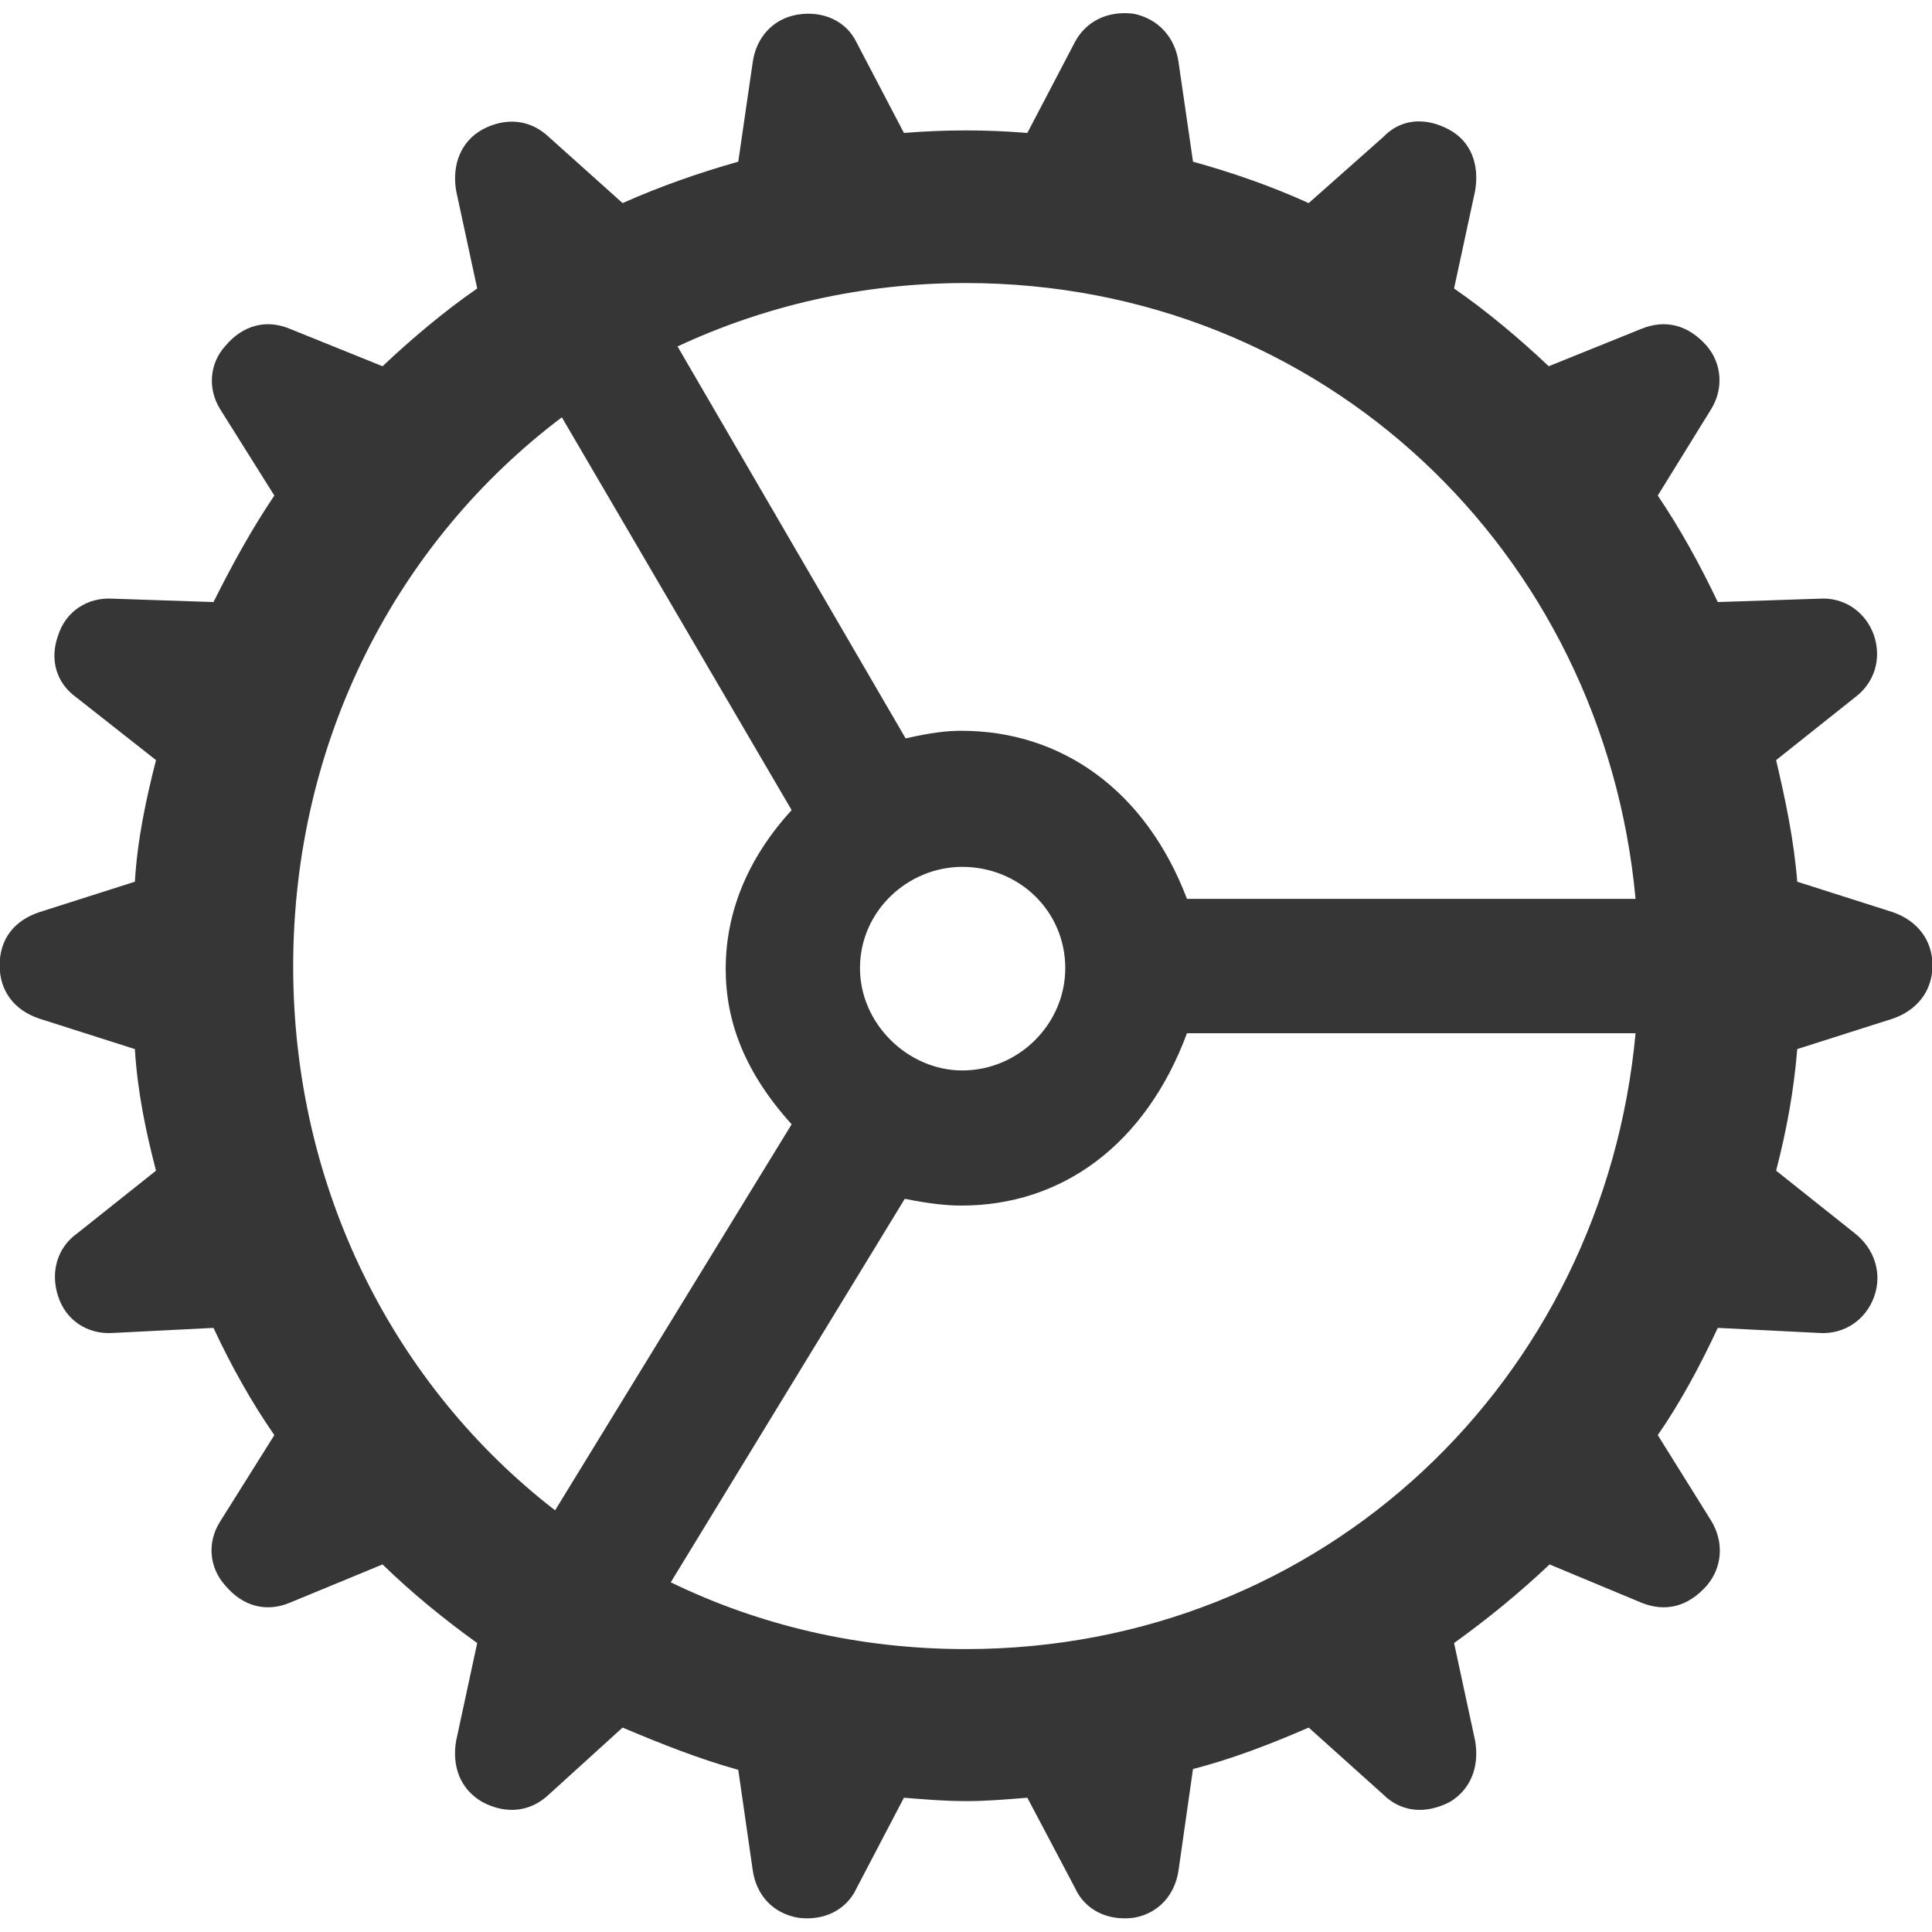
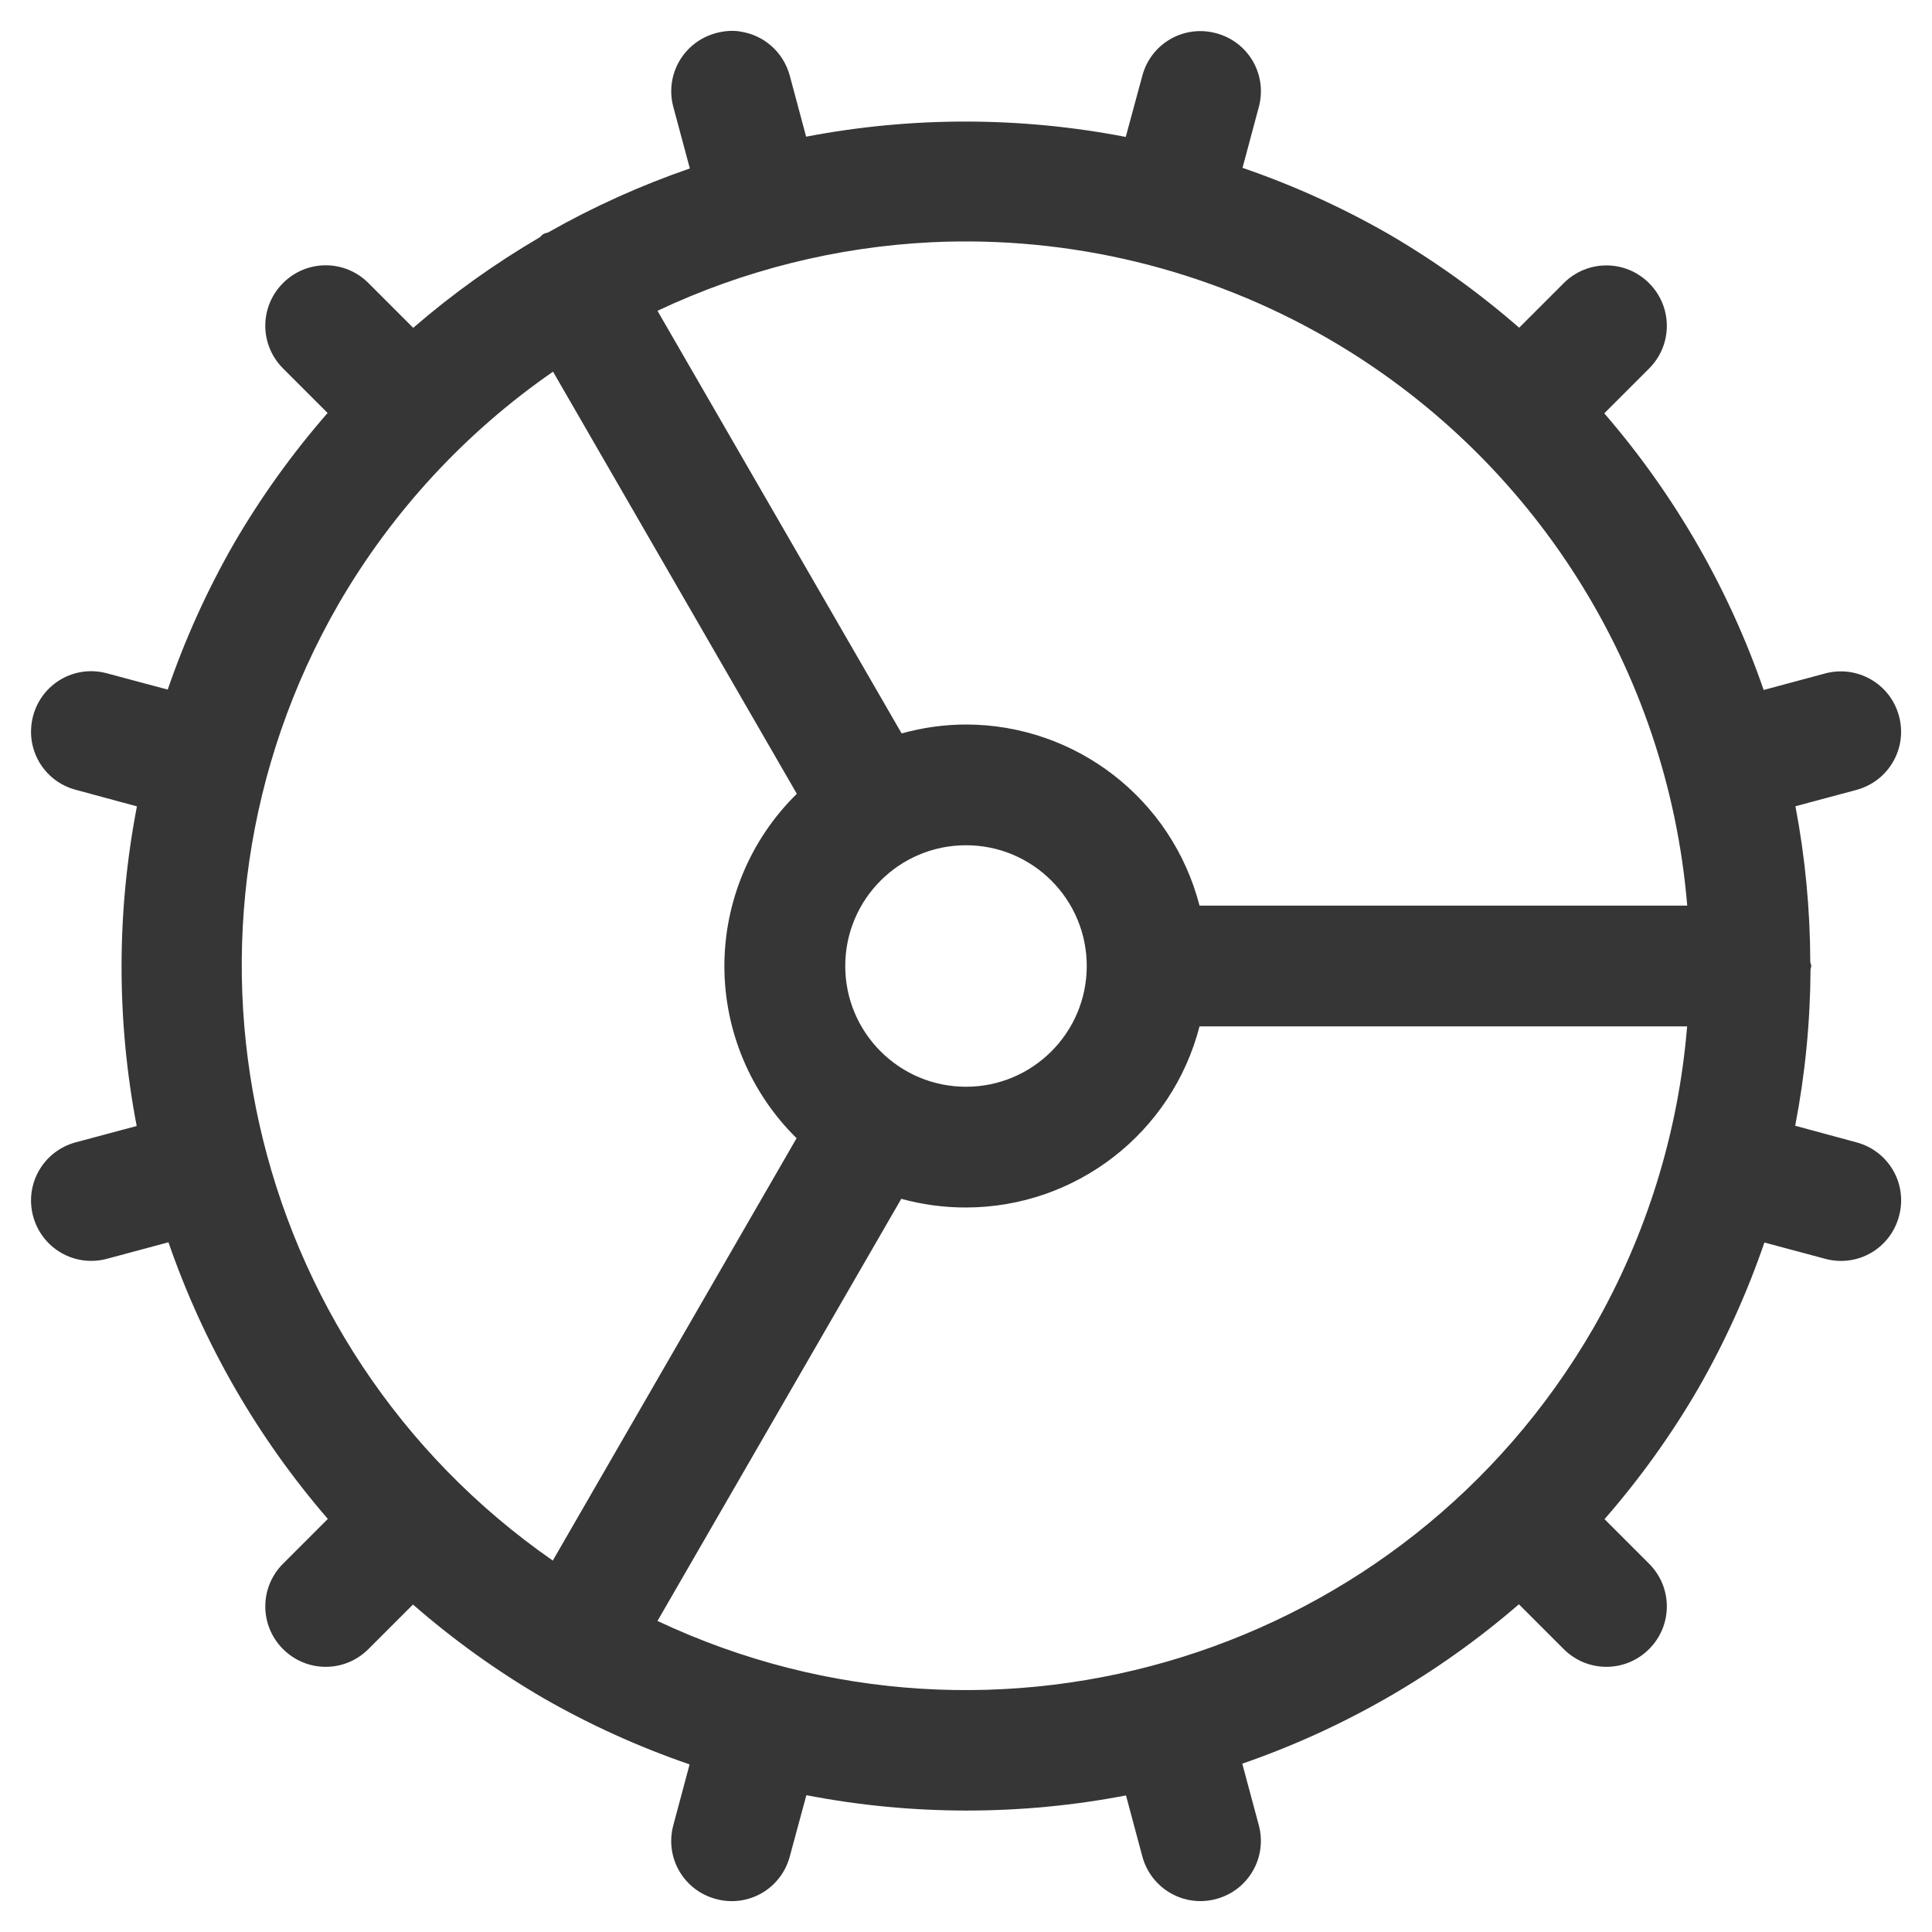
<svg xmlns="http://www.w3.org/2000/svg" width="16" height="16" version="1.1">
-   <path d="m8.004 14.916c0.168 0 0.329-0.014 0.504-0.028l0.392 0.742c0.084 0.189 0.273 0.28 0.49 0.252 0.203-0.035 0.343-0.189 0.371-0.399l0.119-0.833c0.329-0.084 0.651-0.21 0.958-0.343l0.616 0.553c0.147 0.147 0.35 0.168 0.553 0.063 0.175-0.105 0.245-0.294 0.21-0.504l-0.175-0.812c0.273-0.196 0.539-0.413 0.791-0.651l0.756 0.315c0.203 0.084 0.392 0.035 0.546-0.14 0.126-0.147 0.147-0.357 0.035-0.539l-0.441-0.707c0.189-0.273 0.35-0.574 0.497-0.888l0.84 0.042c0.203 0.014 0.385-0.105 0.455-0.301 0.07-0.196 0-0.399-0.161-0.525l-0.651-0.518c0.084-0.322 0.147-0.658 0.175-1.007l0.791-0.252c0.203-0.07 0.329-0.231 0.329-0.441s-0.126-0.371-0.329-0.441l-0.791-0.252c-0.028-0.35-0.098-0.679-0.175-1.007l0.651-0.518c0.161-0.119 0.224-0.315 0.161-0.511-0.07-0.203-0.252-0.322-0.455-0.308l-0.84 0.028c-0.147-0.308-0.308-0.602-0.497-0.882l0.441-0.714c0.105-0.168 0.091-0.378-0.035-0.525-0.154-0.175-0.343-0.224-0.546-0.14l-0.763 0.308c-0.245-0.231-0.511-0.455-0.784-0.644l0.175-0.812c0.035-0.217-0.035-0.406-0.217-0.504-0.196-0.105-0.399-0.091-0.546 0.063l-0.616 0.546c-0.308-0.14-0.63-0.252-0.958-0.343l-0.119-0.819c-0.028-0.21-0.168-0.364-0.371-0.406-0.217-0.028-0.399 0.063-0.49 0.238l-0.392 0.749c-0.175-0.014-0.336-0.021-0.504-0.021-0.182 0-0.343 7e-3 -0.518 0.021l-0.392-0.749c-0.084-0.175-0.273-0.266-0.49-0.231-0.203 0.035-0.343 0.189-0.371 0.399l-0.119 0.819c-0.322 0.091-0.644 0.203-0.958 0.343l-0.609-0.546c-0.154-0.147-0.357-0.168-0.553-0.063-0.175 0.098-0.252 0.287-0.217 0.504l0.175 0.812c-0.273 0.189-0.539 0.413-0.784 0.644l-0.763-0.308c-0.196-0.084-0.392-0.035-0.539 0.14-0.133 0.147-0.147 0.357-0.042 0.525l0.448 0.714c-0.189 0.28-0.35 0.574-0.504 0.882l-0.833-0.028c-0.21-0.014-0.392 0.105-0.455 0.308-0.07 0.196-0.014 0.392 0.154 0.511l0.658 0.518c-0.084 0.329-0.154 0.658-0.175 1.007l-0.791 0.252c-0.21 0.07-0.329 0.224-0.329 0.441 0 0.21 0.119 0.371 0.329 0.441l0.791 0.252c0.021 0.35 0.091 0.686 0.175 1.007l-0.651 0.518c-0.168 0.119-0.224 0.322-0.161 0.518 0.063 0.203 0.245 0.322 0.455 0.308l0.833-0.042c0.147 0.315 0.315 0.616 0.504 0.888l-0.448 0.714c-0.112 0.175-0.091 0.385 0.042 0.532 0.147 0.175 0.343 0.224 0.539 0.14l0.763-0.315c0.245 0.238 0.511 0.455 0.784 0.651l-0.175 0.812c-0.035 0.21 0.035 0.399 0.217 0.504 0.196 0.105 0.399 0.084 0.553-0.063l0.609-0.553c0.315 0.133 0.63 0.259 0.958 0.35l0.119 0.826c0.028 0.21 0.168 0.364 0.378 0.399 0.21 0.028 0.399-0.063 0.483-0.245l0.392-0.749c0.175 0.014 0.336 0.028 0.518 0.028zm1.826-7.472c-0.343-0.902-1.042-1.392-1.868-1.392-0.119 0-0.245 0.014-0.462 0.063l-1.889-3.246c0.721-0.336 1.525-0.525 2.386-0.525 2.959 0 5.282 2.225 5.548 5.1zm-7.402 0.56c0-1.875 0.861-3.519 2.225-4.548l1.903 3.253c-0.371 0.406-0.546 0.854-0.546 1.315 0 0.441 0.161 0.861 0.546 1.287l-1.959 3.197c-1.329-1.028-2.169-2.659-2.169-4.505zm4.694 0.014c0-0.476 0.399-0.839 0.847-0.839 0.469 0 0.853 0.364 0.853 0.839 0 0.462-0.385 0.847-0.853 0.847-0.448 0-0.847-0.385-0.847-0.847zm0.875 5.639c-0.881 0-1.707-0.196-2.442-0.553l1.938-3.176c0.21 0.042 0.35 0.056 0.469 0.056 0.833 0 1.525-0.504 1.868-1.427h3.715c-0.266 2.875-2.588 5.1-5.548 5.1z" fill="#363636" stroke-width=".796" />
+   <path class="ColorScheme-Text" d="m6.127 0.26c-0.064-0.009-0.13-0.004-0.197 0.014-0.268 0.072-0.425 0.344-0.354 0.611l0.137 0.51a7 7 0 0 0-1.172 0.529c-0.013 0.006-0.028 0.006-0.041 0.014-0.013 0.008-0.021 0.021-0.033 0.029a7 7 0 0 0-1.045 0.748l-0.371-0.371c-0.196-0.196-0.511-0.196-0.707 0s-0.196 0.511 0 0.707l0.369 0.369a7 7 0 0 0-0.775 1.08 7 7 0 0 0-0.549 1.211l-0.504-0.135c-0.268-0.072-0.54 0.086-0.611 0.354s0.086 0.54 0.354 0.611l0.506 0.137a7 7 0 0 0-0.002 2.647l-0.504 0.135c-0.268 0.072-0.425 0.344-0.354 0.611 0.072 0.268 0.344 0.425 0.611 0.354l0.51-0.137a7 7 0 0 0 1.32 2.291l-0.371 0.371c-0.196 0.196-0.196 0.511 0 0.707s0.511 0.196 0.707 0l0.369-0.369a7 7 0 0 0 1.08 0.775 7 7 0 0 0 1.211 0.549l-0.135 0.504c-0.072 0.268 0.086 0.54 0.354 0.611 0.268 0.072 0.54-0.086 0.611-0.354l0.137-0.506a7 7 0 0 0 2.647 2e-3l0.135 0.504c0.072 0.268 0.344 0.425 0.611 0.354 0.268-0.072 0.425-0.344 0.354-0.611l-0.137-0.51a7 7 0 0 0 2.291-1.32l0.371 0.371c0.196 0.196 0.511 0.196 0.707 0s0.196-0.511 0-0.707l-0.369-0.369a7 7 0 0 0 0.775-1.08 7 7 0 0 0 0.549-1.211l0.504 0.135c0.268 0.072 0.54-0.086 0.611-0.354 0.072-0.268-0.086-0.54-0.354-0.611l-0.506-0.137a7 7 0 0 0 0.127-1.295c5.42e-4 -0.01 0.006-0.018 0.006-0.027 0-0.013-0.007-0.023-0.008-0.035a7 7 0 0 0-0.123-1.289l0.504-0.135c0.268-0.072 0.425-0.344 0.354-0.611s-0.344-0.425-0.611-0.354l-0.51 0.137a7 7 0 0 0-1.32-2.291l0.371-0.371c0.196-0.196 0.196-0.511 0-0.707s-0.511-0.196-0.707 0l-0.369 0.369a7 7 0 0 0-1.08-0.775 7 7 0 0 0-1.211-0.549l0.135-0.504c0.072-0.268-0.086-0.54-0.354-0.611-0.268-0.072-0.54 0.086-0.611 0.353l-0.137 0.506a7 7 0 0 0-2.647-0.002l-0.135-0.504c-0.054-0.201-0.221-0.341-0.414-0.367zm1.59 1.746a6 6 0 0 1 3.283 0.799 6 6 0 0 1 2.973 4.695h-4.039a2 2 0 0 0-1.934-1.5 2 2 0 0 0-0.533 0.074l-2.022-3.5a6 6 0 0 1 2.272-0.568zm-3.137 1.072 2.019 3.496a2 2 0 0 0-0.6 1.426 2 2 0 0 0 0.598 1.426l-2.019 3.498a6 6 0 0 1-1.773-7.924 6 6 0 0 1 1.775-1.922zm3.42 3.922a1 1 0 0 1 1 1 1 1 0 0 1-1 1 1 1 0 0 1-1-1 1 1 0 0 1 1-1zm1.935 1.5h4.037a6 6 0 0 1-0.777 2.5 6 6 0 0 1-7.75 2.424l2.019-3.496a2 2 0 0 0 0.535 0.072 2 2 0 0 0 1.935-1.5z" color="#363636" fill="currentColor" />
</svg>
